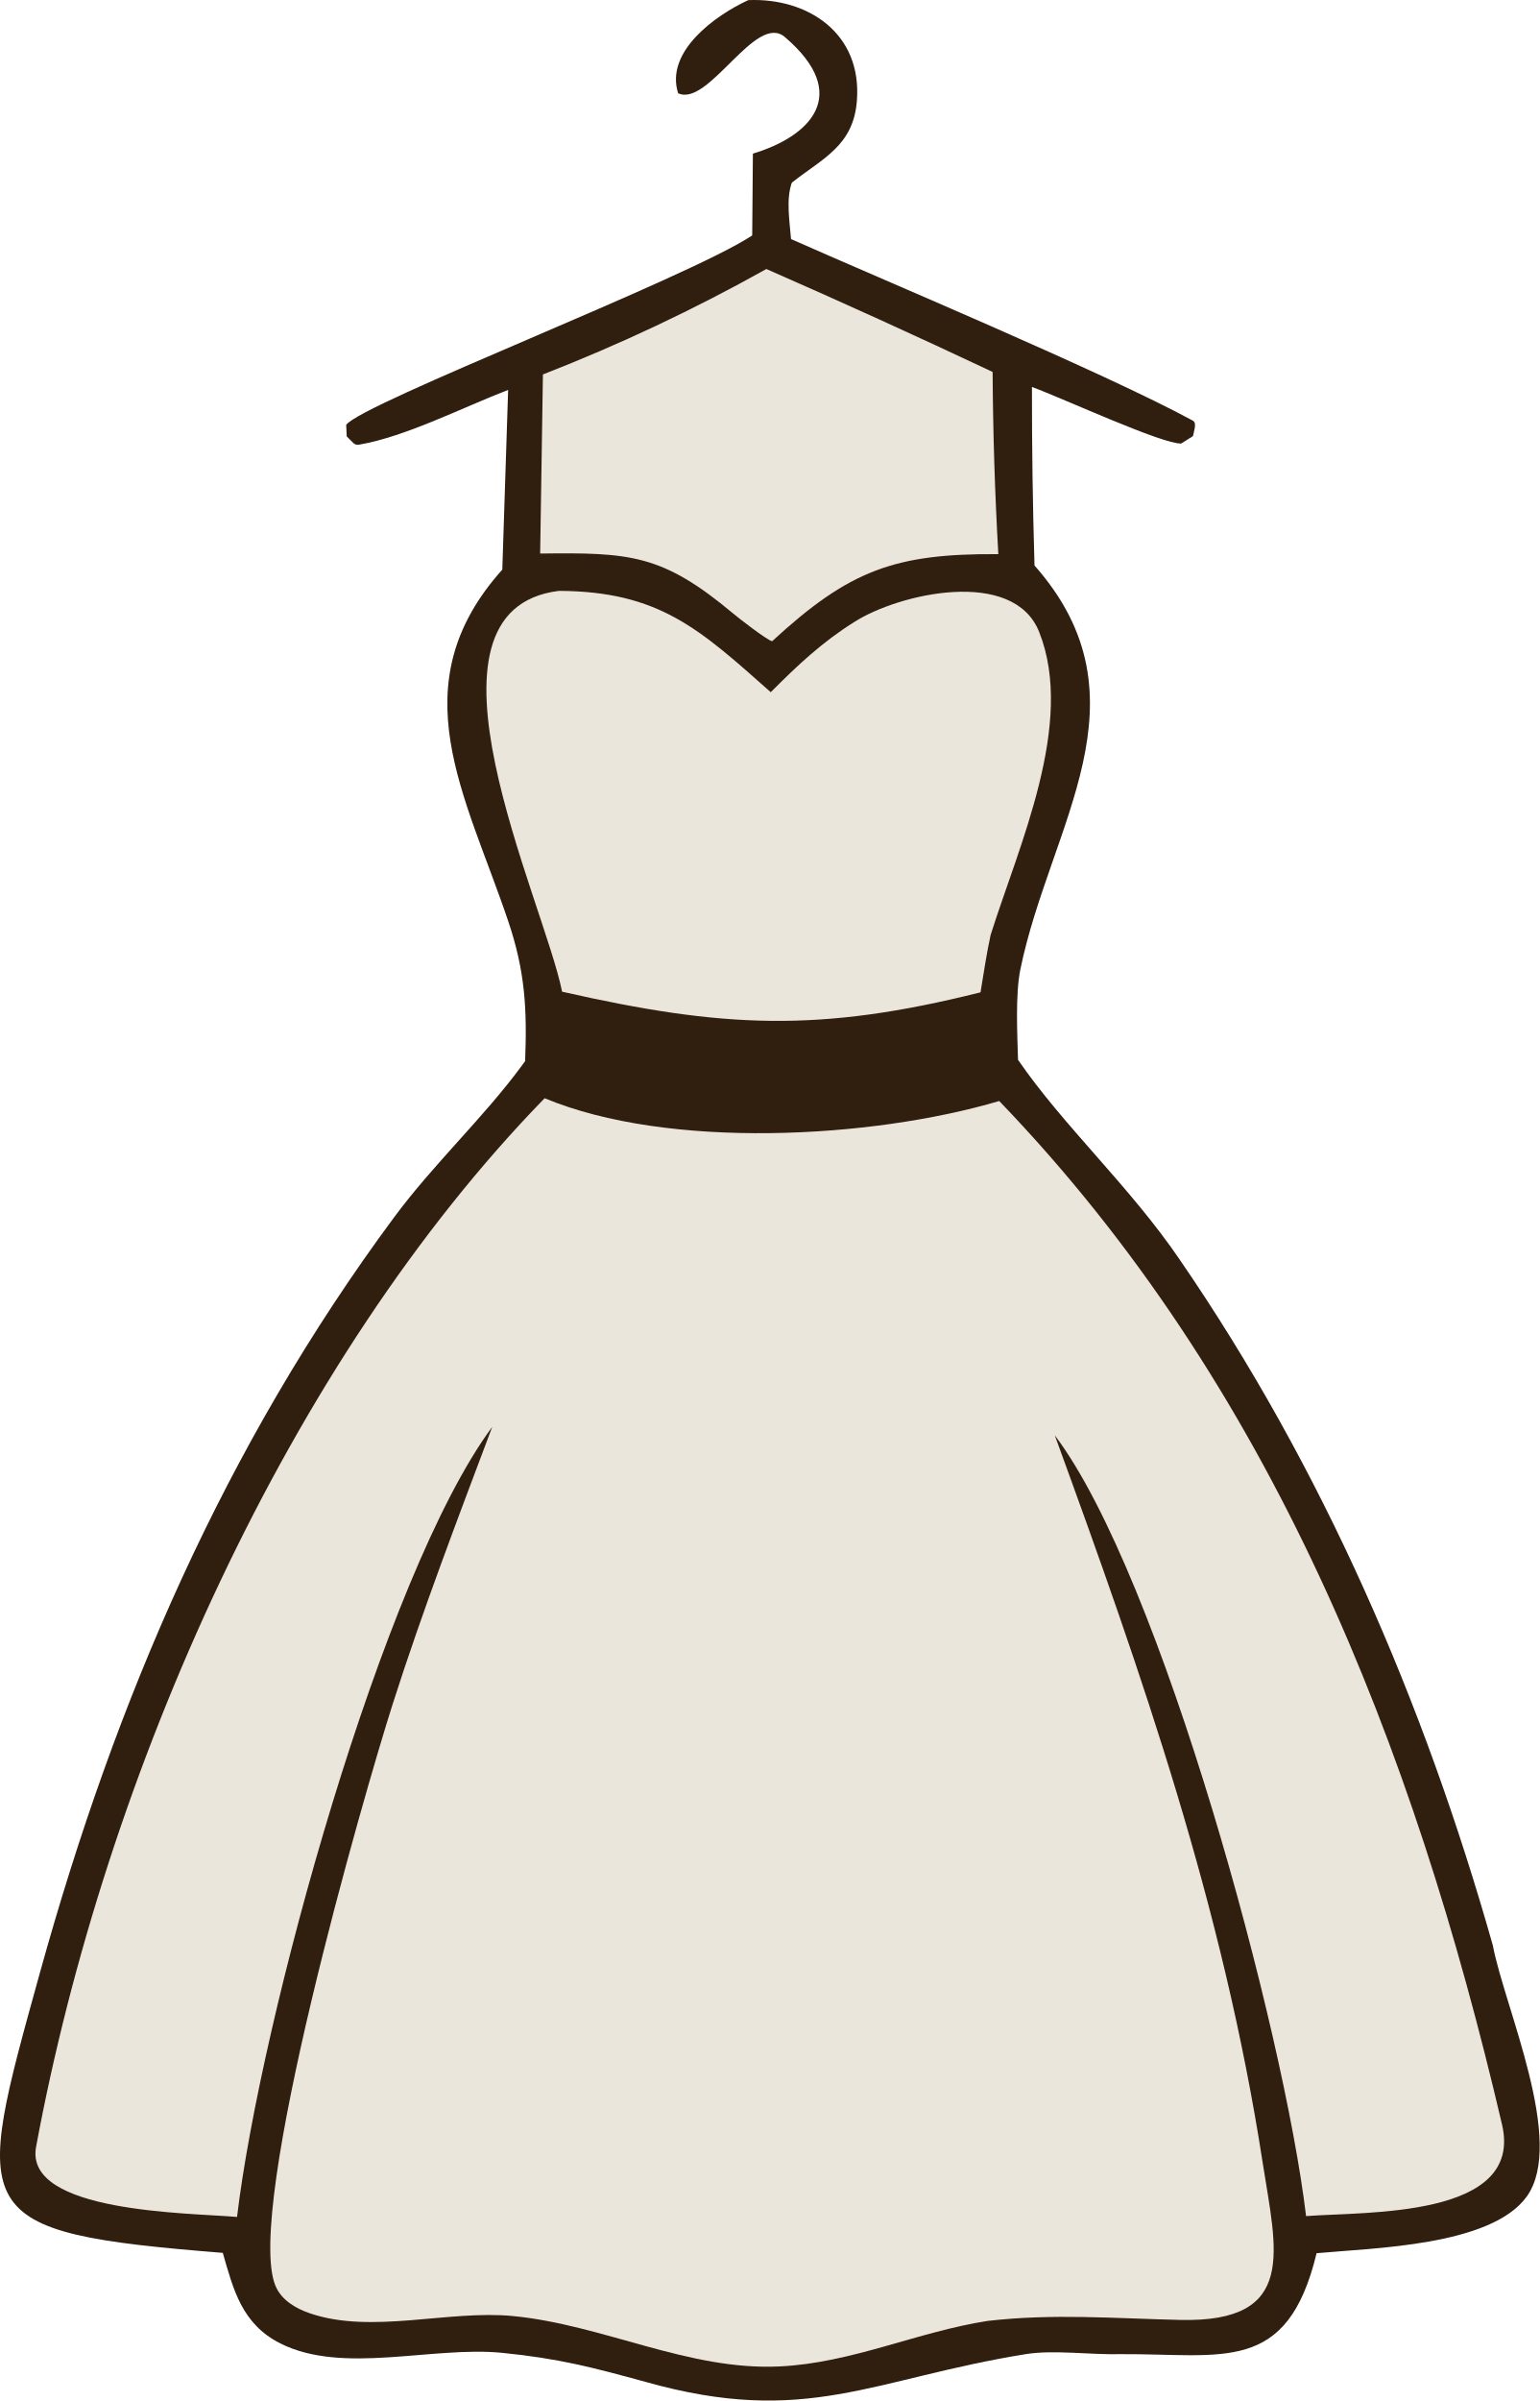
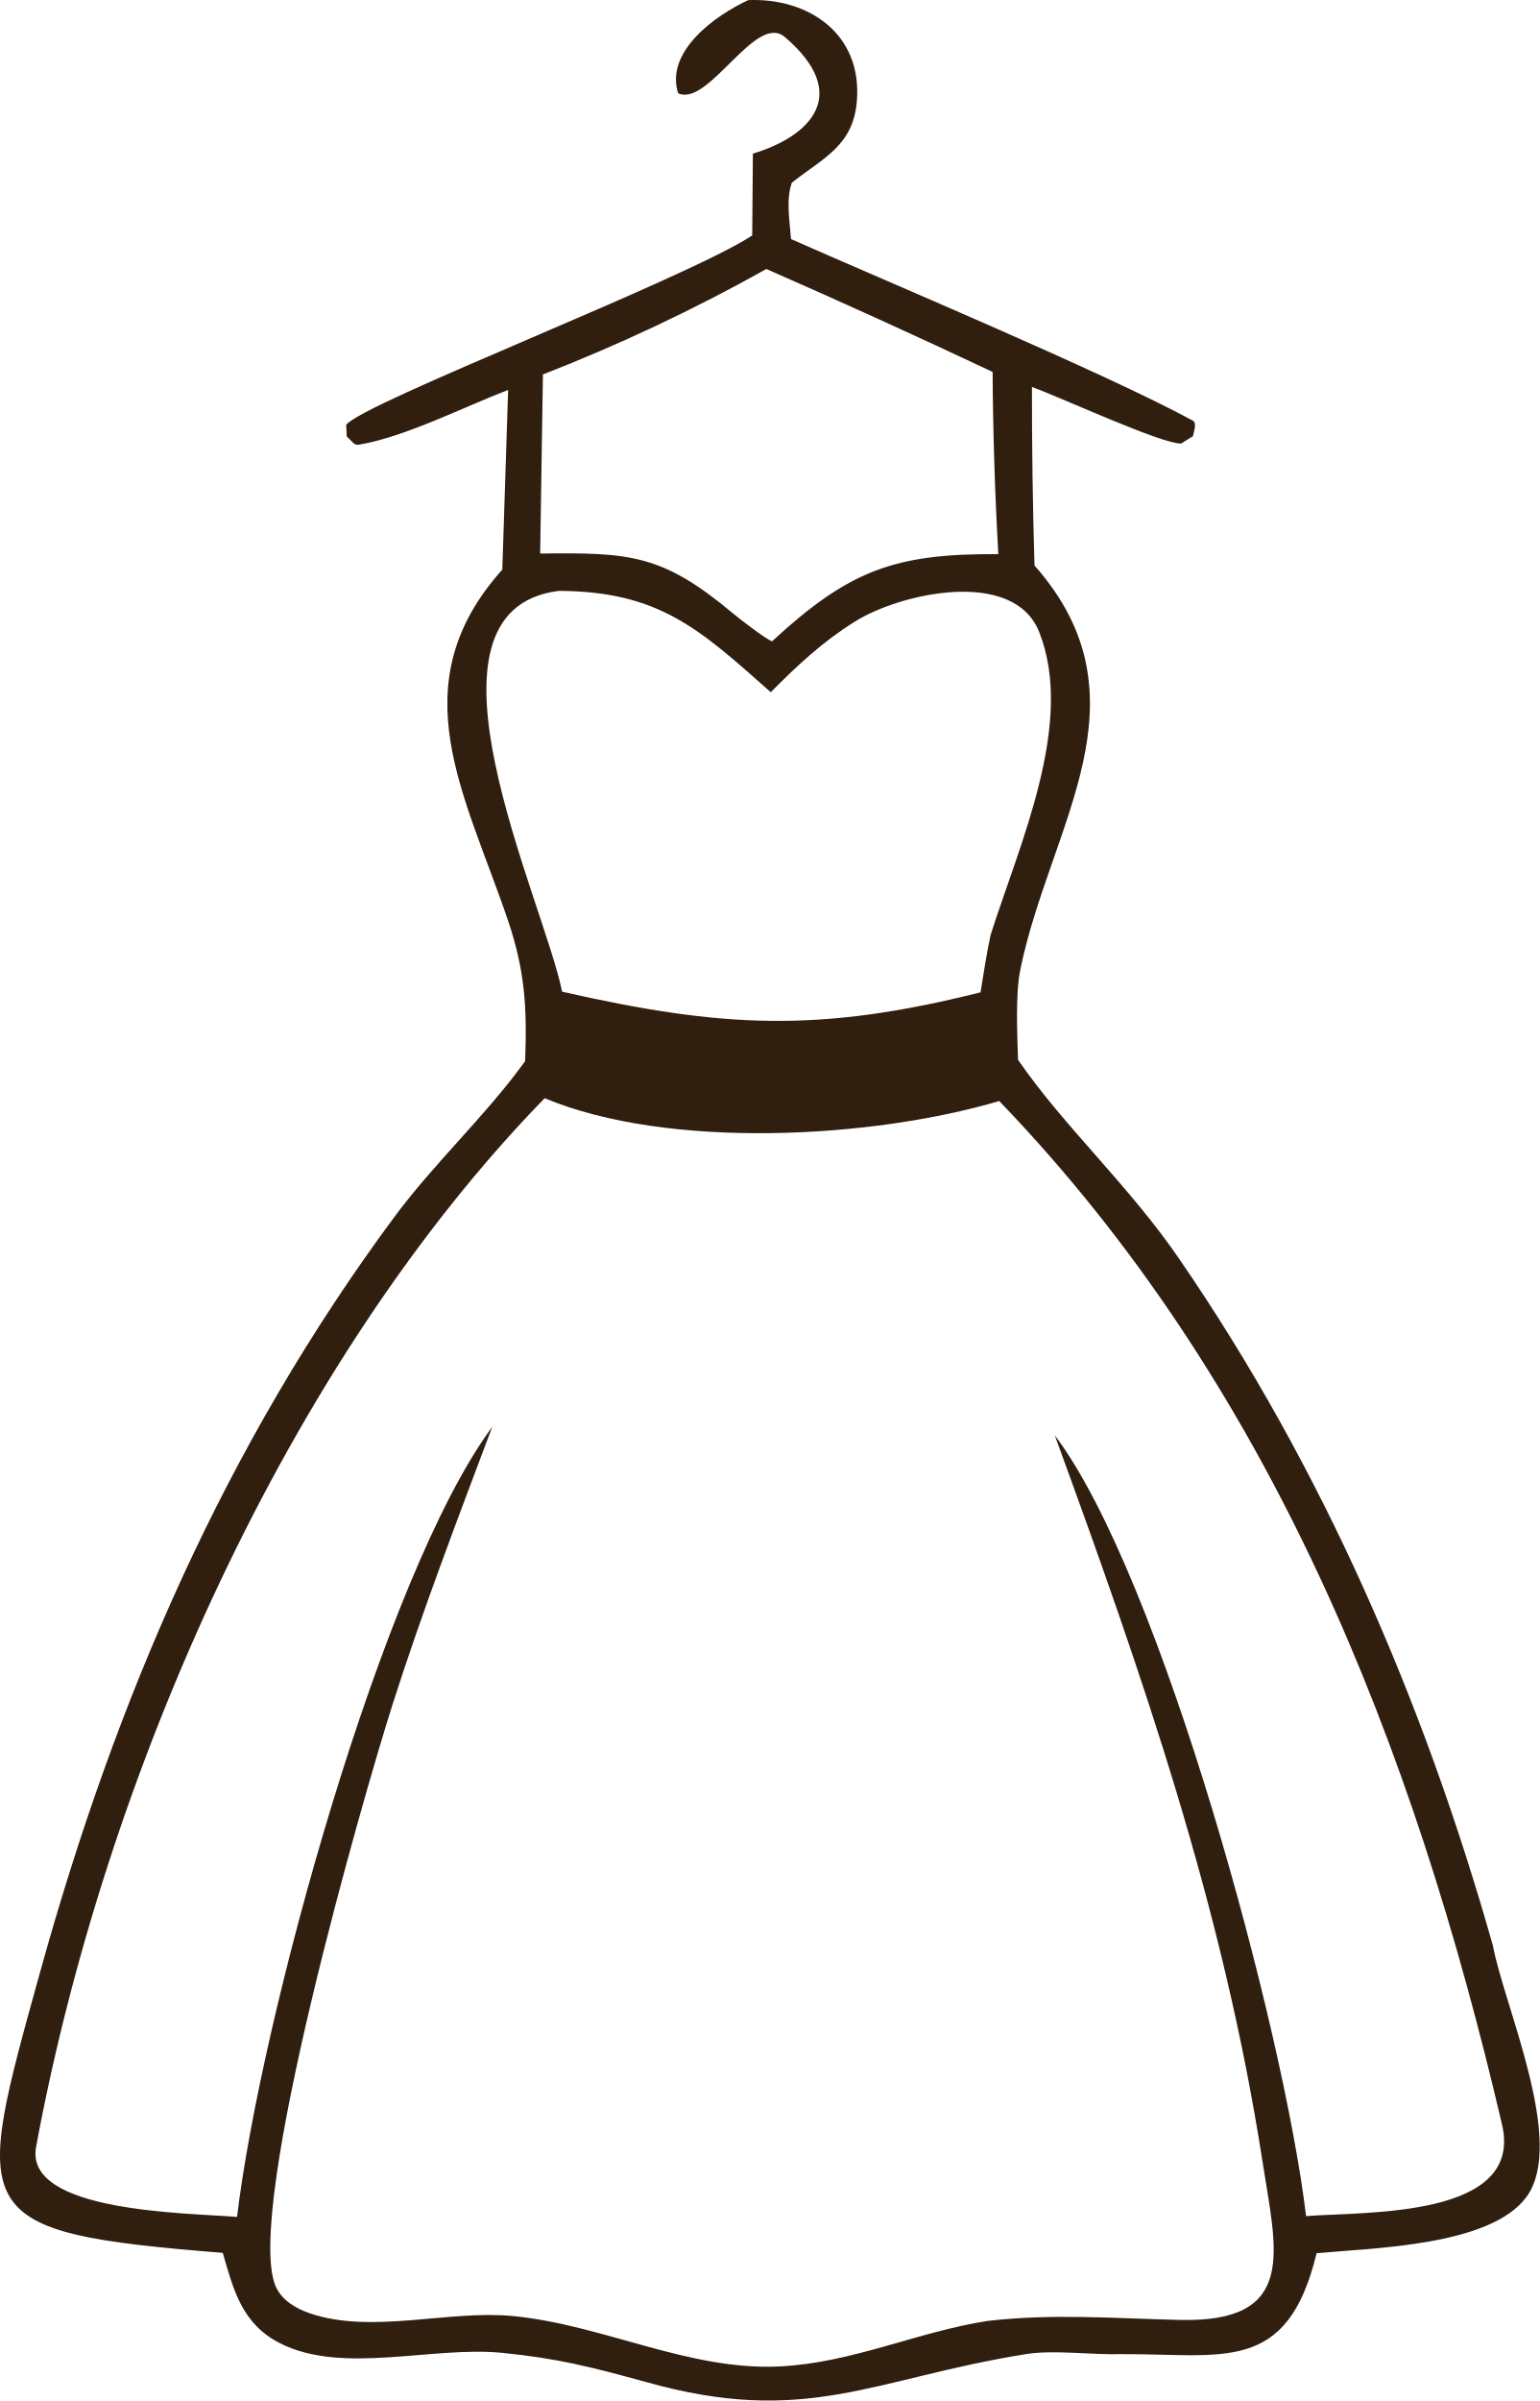
<svg xmlns="http://www.w3.org/2000/svg" width="1285" height="2003" viewBox="0 0 1285 2003" fill="none">
-   <path d="M624.422 0.108C673.479 -2.02 719.641 27.229 715.054 84.308C712.036 121.818 686.491 132.041 660.754 152.402C655.851 166.463 658.894 183.904 660.101 199.426C731.721 231.303 921.191 310.579 995.37 350.885C998.881 352.804 996.561 358.521 995.538 363.82L985.708 369.995C970.108 370.704 887.434 332.485 861.154 322.805C861.092 372.456 861.807 422.15 863.293 471.761C961.879 583.331 875.981 688.811 851.471 808.81C847.271 829.338 848.901 862.258 849.533 884.122C887.52 939.49 942.818 989.601 984.575 1050.98C1103.84 1224.59 1188.28 1419.82 1245.79 1623.02C1255.47 1674.42 1306.98 1787.04 1273.97 1832.56C1244.05 1873.82 1145.47 1875.28 1098.69 1879.71C1074.14 1981.18 1020.87 1963.41 935.132 1963.91C911.348 1964.62 879.114 1960.15 856.197 1963.87C727.964 1984.48 672.764 2024.87 538.753 1987.06C494.18 1974.88 466.114 1967.5 419.012 1962.82C360.547 1957.06 286.052 1981.22 233.891 1954.94C201.965 1938.83 194.816 1910.42 185.918 1879.42C-28.796 1862.14 -23.104 1849.29 33.344 1645.59C96.615 1417.32 187.63 1206.36 328.695 1015.76C361.915 970.867 403.211 932.773 435.367 889.129L438.221 885.207C439.884 841.855 438.262 810.478 424.157 768.629C388.461 662.733 332.797 571.607 419.176 475.182L424.038 325.308C386.236 339.786 338.661 364.278 299.652 370.954C295.365 371.663 294.536 368.784 289.357 364.111L288.893 354.432C302.099 336.323 573.262 232.388 627.714 196.422L628.289 128.16C675.437 114.016 711.506 79.26 654.914 30.859C630.605 10.081 591.342 89.691 565.895 77.799C554.784 42.959 597.095 12.668 624.422 0.108Z" fill="#301E0F" />
-   <path d="M454.499 916.168C557.647 959.186 727.226 950.048 833.844 918.505C1061.03 1154.54 1179.58 1455.87 1253.45 1772.44C1271.7 1850.63 1139.75 1844.91 1089.91 1848.75C1071.51 1693.95 969.218 1315.09 880.208 1197.39C953.73 1398.59 1020.65 1590.77 1053.61 1803.6C1065.07 1877.54 1083.42 1937.66 984.814 1935.37C929.015 1934.08 879.382 1929.9 824.113 1936.2C765.205 1945.38 710.957 1971.29 650.46 1974.17C574.22 1977.8 503.486 1939.37 427.812 1932.11C374.025 1926.94 310.116 1947.47 258.648 1929.86C246.982 1925.9 234.898 1918.93 229.888 1906.95C203.707 1844.33 303.422 1497.6 327.641 1421.74C352.57 1343.72 381.954 1266.99 410.776 1190.34C318.989 1314.26 217.315 1685.77 197.806 1849.46C158.152 1845.95 19.898 1846.12 30.107 1791C87.636 1480.36 240.532 1135.93 454.499 916.168Z" fill="#EBE6DB" />
-   <path d="M466.45 492.918C550.233 493.335 583.876 524.879 643.194 577.452C665.528 555.004 686.404 535.393 712.934 518.871C749.919 495.129 845.676 473.182 867.168 527.173C897.53 603.404 850.111 705.628 826.673 779.981C823.277 795.461 820.85 812.151 818.243 827.839C683.636 861.595 603.294 857.714 469.061 827.297C453.963 751.484 336.422 508.857 466.45 492.918Z" fill="#EBE6DB" />
-   <path d="M639.533 224.418C702.851 252.165 765.791 280.787 828.337 310.287C828.629 360.982 830.222 411.677 833.105 462.289C746.919 461.704 708.892 475.432 644.296 534.972C639.147 533.345 616.567 515.821 611.603 511.648C552.588 462.289 525.742 460.87 450.758 461.788L453.065 312.373C517.131 287.422 579.434 258.048 639.533 224.418Z" fill="#EBE6DB" />
+   <path d="M624.422 0.108C673.479 -2.02 719.642 27.229 715.055 84.308C712.037 121.818 686.492 132.041 660.754 152.402C655.851 166.463 658.894 183.904 660.101 199.426C731.721 231.303 921.192 310.579 995.37 350.885C998.881 352.804 996.561 358.521 995.538 363.819L985.708 369.995C970.109 370.704 887.433 332.485 861.154 322.805C861.092 372.457 861.807 422.15 863.293 471.761C961.879 583.331 875.982 688.811 851.472 808.81C847.271 829.338 848.901 862.258 849.533 884.122C887.52 939.49 942.818 989.601 984.574 1050.98C1103.84 1224.59 1188.28 1419.82 1245.79 1623.02C1255.48 1674.42 1306.98 1787.04 1273.97 1832.56C1244.05 1873.82 1145.47 1875.28 1098.69 1879.71C1074.14 1981.18 1020.87 1963.41 935.132 1963.91C911.349 1964.62 879.114 1960.15 856.197 1963.87C727.964 1984.48 672.764 2024.87 538.753 1987.06C494.18 1974.88 466.114 1967.5 419.012 1962.82C360.548 1957.06 286.052 1981.22 233.891 1954.94C201.965 1938.83 194.816 1910.42 185.918 1879.42C-28.796 1862.14 -23.104 1849.29 33.344 1645.59C96.615 1417.32 187.63 1206.36 328.696 1015.76C361.915 970.867 403.212 932.773 435.367 889.129L438.221 885.207C439.884 841.855 438.262 810.478 424.157 768.629C388.462 662.733 332.797 571.607 419.176 475.182L424.038 325.308C386.236 339.786 338.661 364.278 299.652 370.954C295.365 371.663 294.536 368.784 289.358 364.111L288.894 354.432C302.101 336.323 573.263 232.388 627.715 196.422L628.289 128.16C675.437 114.016 711.506 79.26 654.914 30.859C630.605 10.081 591.342 89.69 565.896 77.799C554.785 42.959 597.095 12.667 624.422 0.108ZM454.499 916.168C240.532 1135.93 87.636 1480.37 30.108 1791C19.898 1846.12 158.153 1845.95 197.807 1849.46C217.316 1685.77 318.989 1314.26 410.776 1190.34C381.954 1266.99 352.57 1343.72 327.641 1421.74C303.422 1497.6 203.707 1844.33 229.888 1906.96C234.898 1918.93 246.983 1925.9 258.649 1929.86C310.116 1947.47 374.025 1926.94 427.813 1932.11C503.486 1939.37 574.22 1977.8 650.46 1974.17C710.957 1971.29 765.205 1945.38 824.113 1936.2C879.382 1929.9 929.015 1934.08 984.815 1935.37C1083.42 1937.66 1065.07 1877.54 1053.61 1803.6C1020.65 1590.77 953.73 1398.59 880.208 1197.39C969.219 1315.1 1071.51 1693.95 1089.91 1848.75C1139.75 1844.91 1271.7 1850.63 1253.45 1772.44C1179.58 1455.87 1061.03 1154.54 833.845 918.505C727.227 950.048 557.648 959.186 454.499 916.168ZM466.45 492.918C336.423 508.857 453.963 751.484 469.062 827.297C603.294 857.714 683.636 861.595 818.242 827.84C820.85 812.151 823.277 795.461 826.673 779.981C850.111 705.629 897.53 603.403 867.168 527.173C845.676 473.182 749.92 495.129 712.935 518.87C686.404 535.393 665.528 555.003 643.195 577.451C583.876 524.879 550.234 493.335 466.45 492.918ZM639.533 224.418C579.435 258.048 517.131 287.422 453.066 312.373L450.758 461.788C525.742 460.87 552.588 462.289 611.603 511.648C616.567 515.821 639.148 533.345 644.297 534.973C708.892 475.432 746.919 461.705 833.105 462.289C830.222 411.677 828.63 360.982 828.338 310.287C765.792 280.788 702.851 252.165 639.533 224.418Z" fill="#301E0F" />
</svg>
